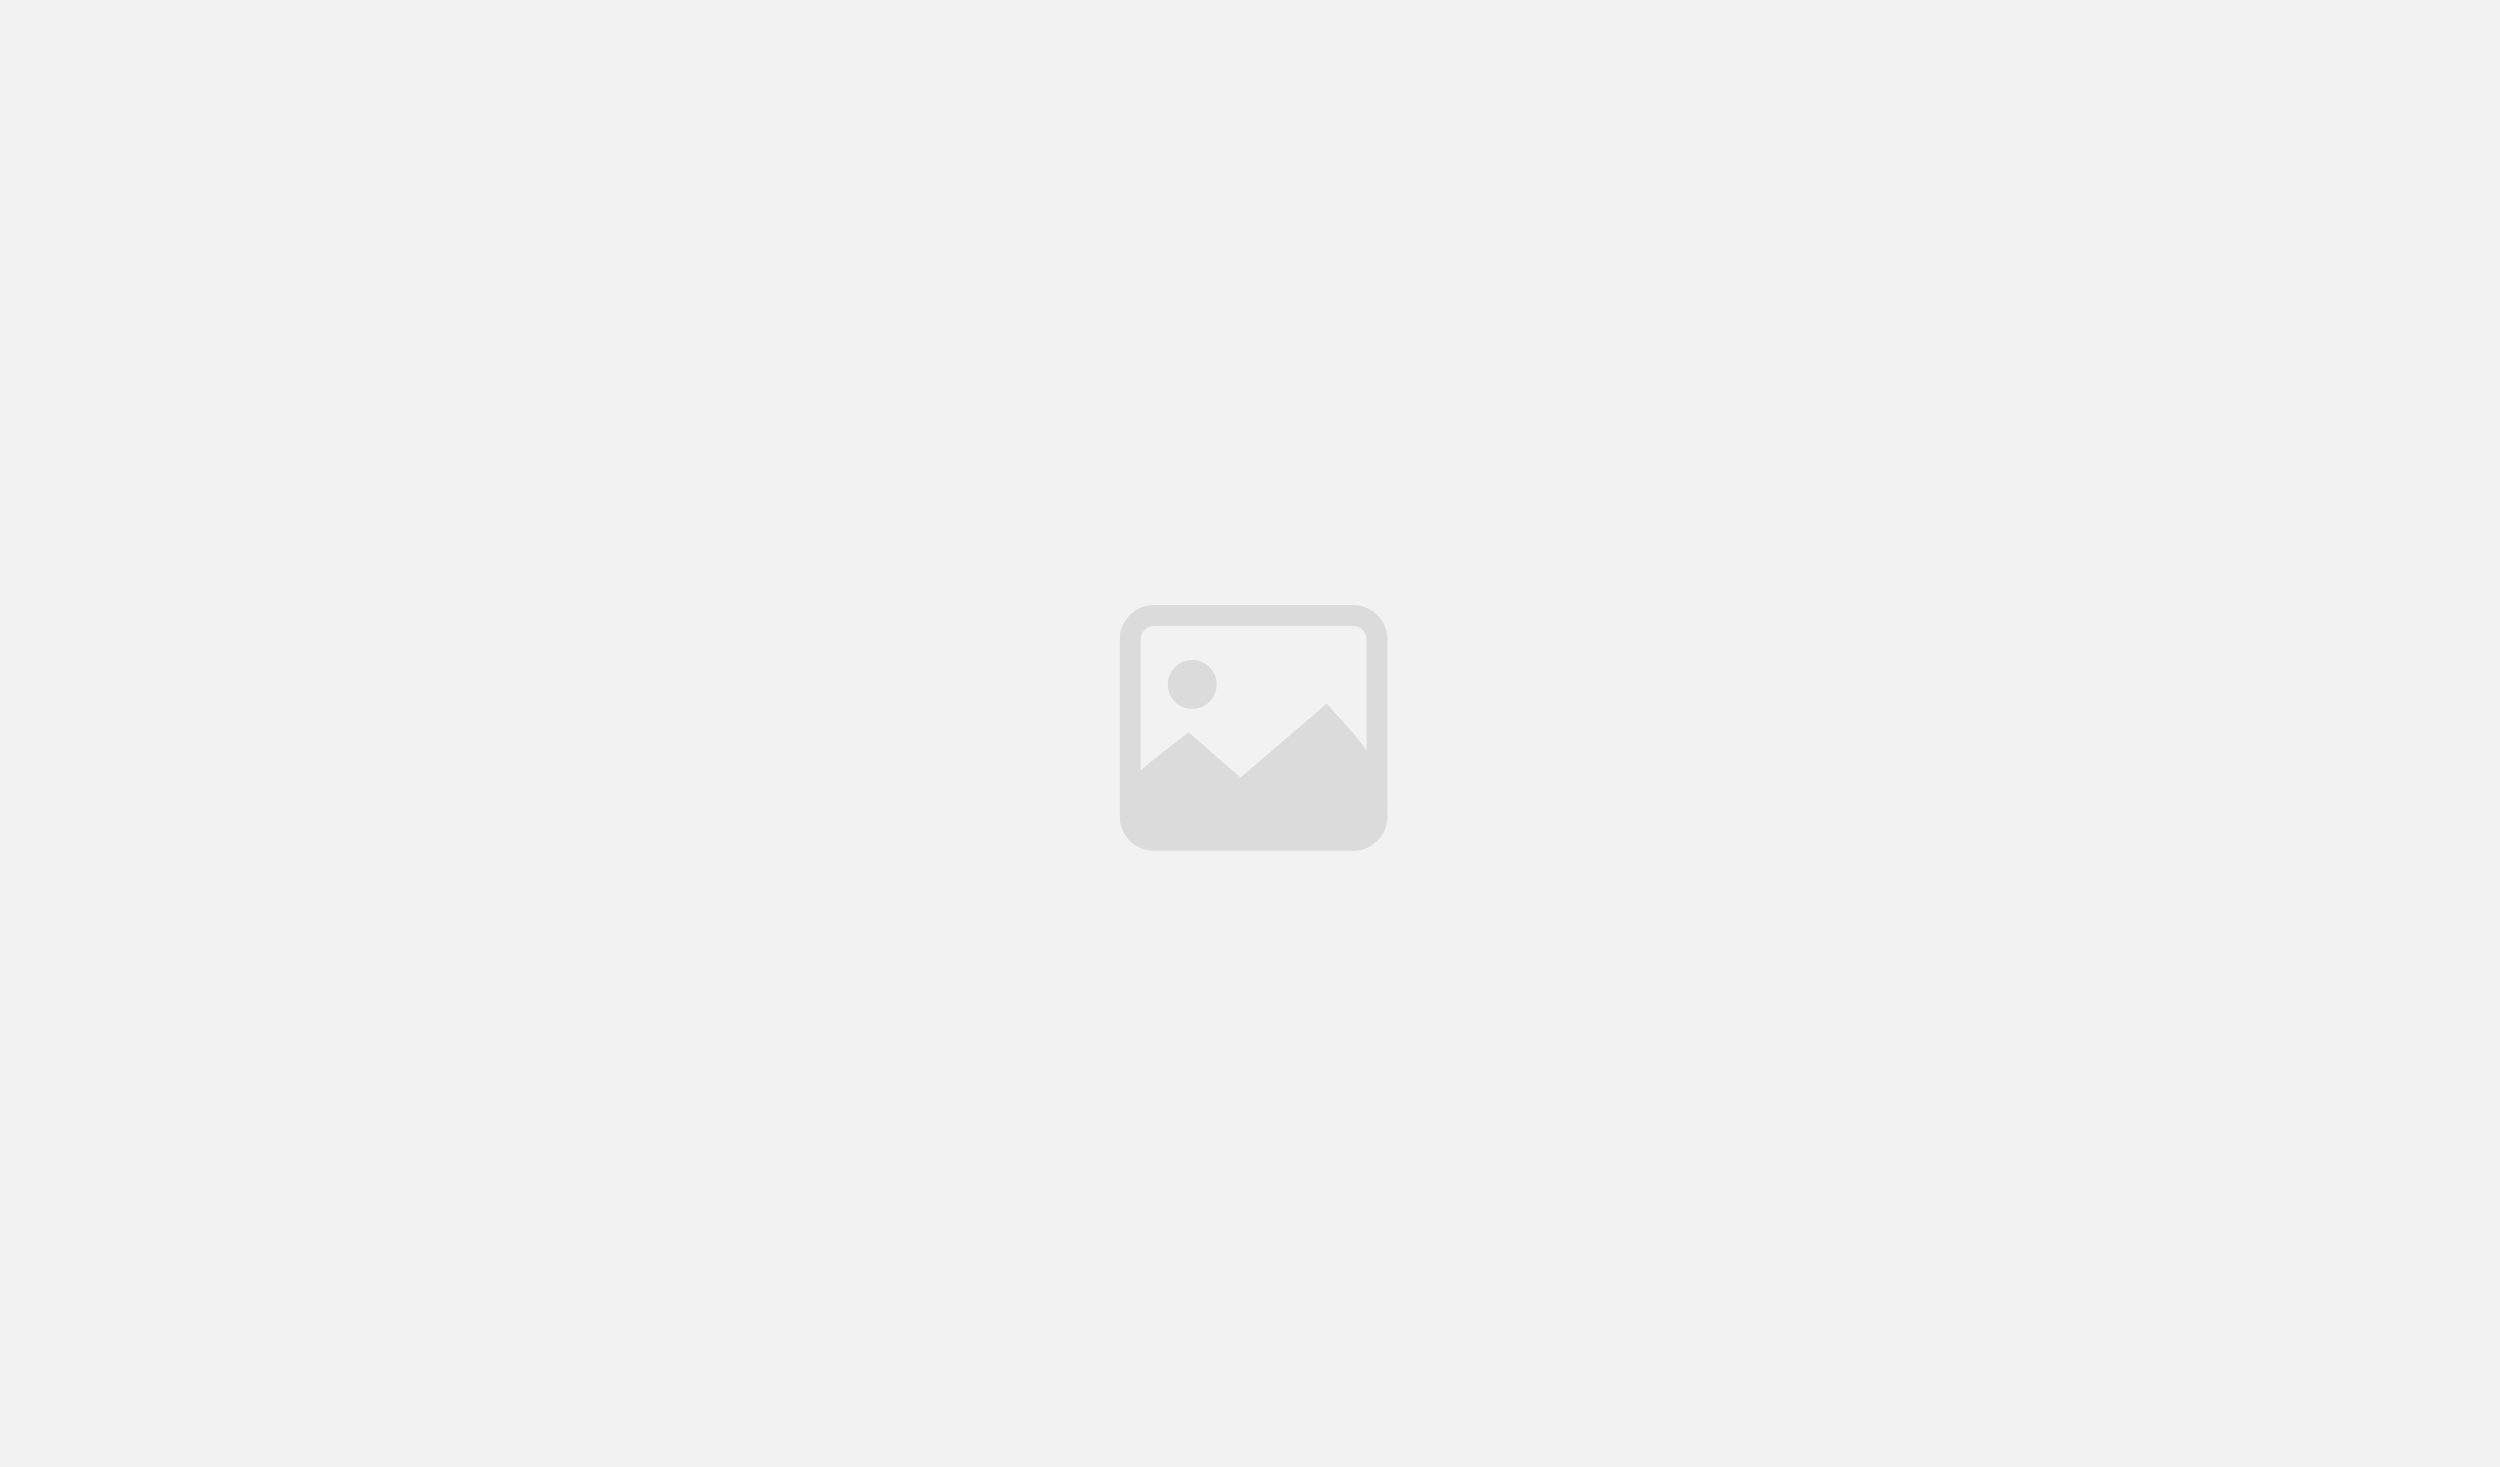
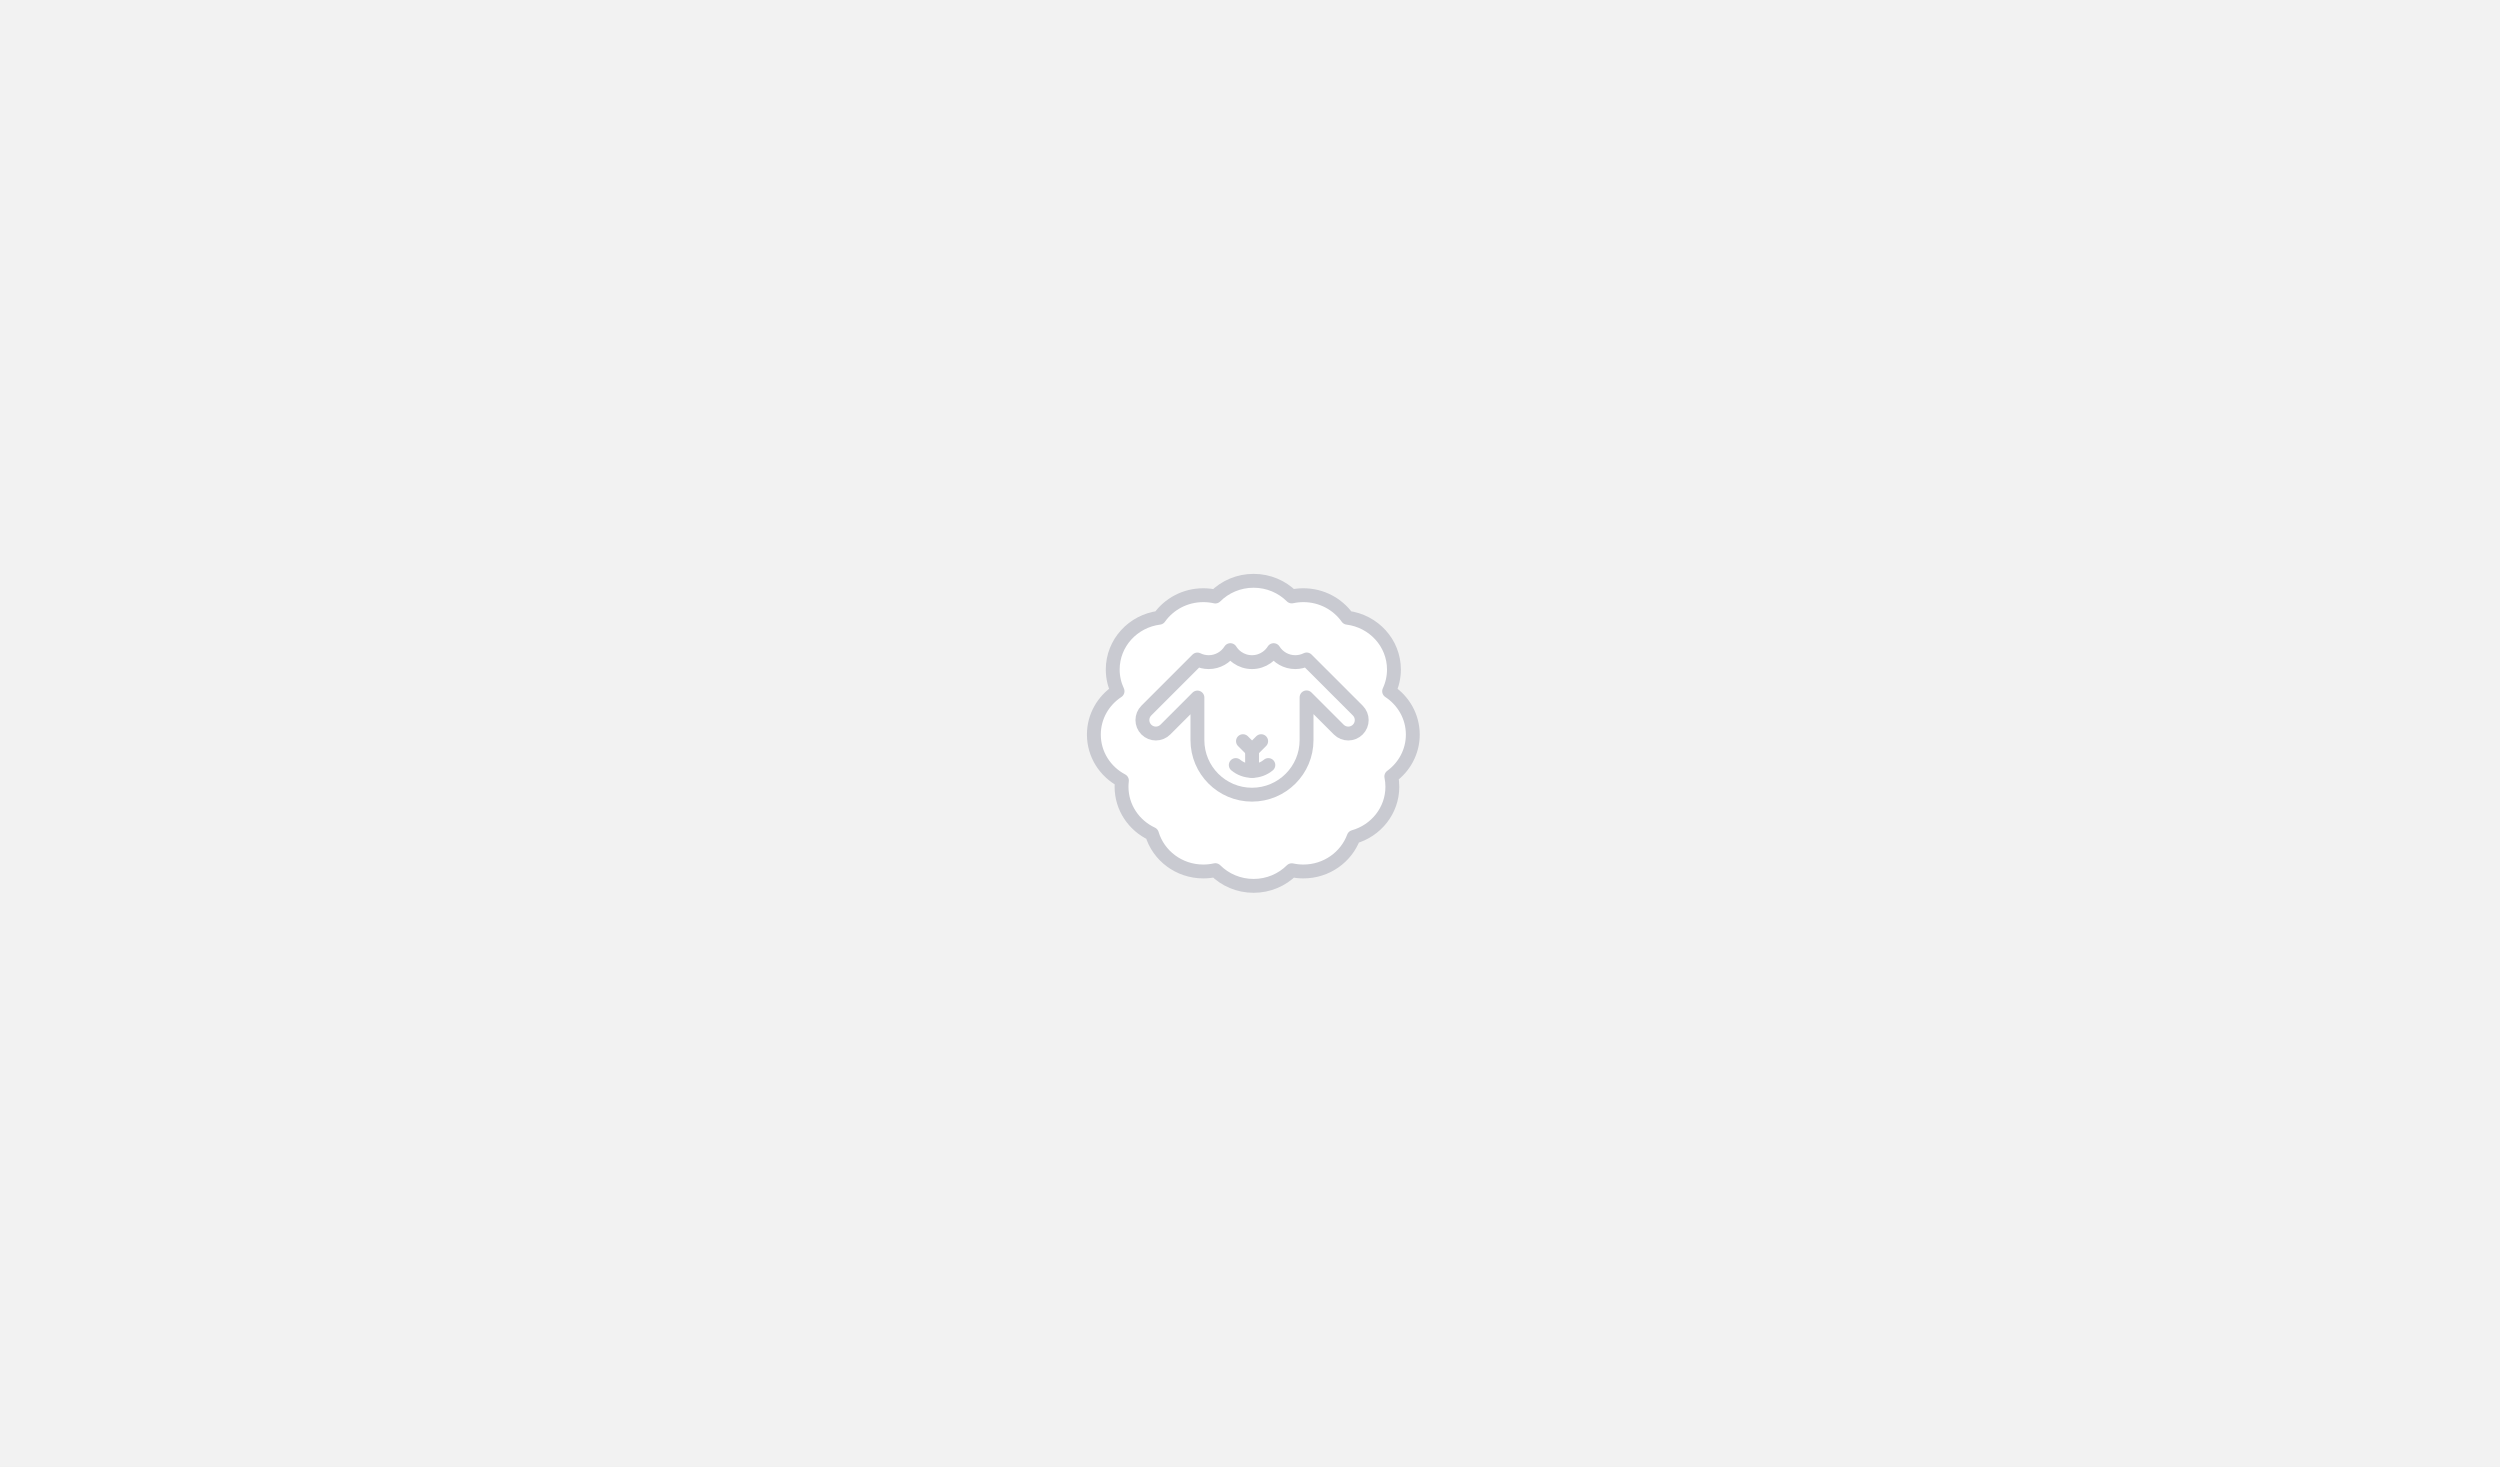
- <svg xmlns="http://www.w3.org/2000/svg" xmlns:xlink="http://www.w3.org/1999/xlink" width="375px" height="220px" viewBox="0 0 375 220" version="1.1">
-   <defs>
-     <polygon id="path-1" points="0 3.97372742e-05 40.214 3.97372742e-05 40.214 36.882 0 36.882" />
-   </defs>
-   <g id="背景+icon" stroke="none" stroke-width="1" fill="none" fill-rule="evenodd">
-     <g>
-       <rect id="矩形备份-3" fill="#F2F2F2" x="0" y="0" width="375" height="220" />
-       <g id="图片" transform="translate(166, 88)">
-         <g transform="translate(22, 21.54167) scale(-1, 1) translate(-22, -21.54167) translate(1.833333, 2.75)">
-           <mask id="mask-2" fill="white">
-             <use xlink:href="#path-1" />
-           </mask>
-           <g id="Clip-2" />
-           <path d="M5.216,3.145 L35.048,3.145 C36.158,3.145 37.069,4.053 37.069,5.169 L37.069,24.796 C34.733,22.819 32.327,20.925 29.856,19.119 L22.091,25.878 L9.173,14.819 C5.682,18.557 3.686,20.927 3.184,21.929 L3.184,5.172 C3.187,4.052 4.097,3.146 5.216,3.148 L5.216,3.145 Z M35.048,3.97372742e-05 L5.216,3.97372742e-05 C2.364,3.97372742e-05 0.05,2.313 0.05,5.166 L0.05,29.604 C-0.017,29.862 -0.017,30.133 0.05,30.391 L0.05,31.716 C0.05,34.569 2.364,36.882 5.216,36.882 L35.048,36.882 C37.9,36.882 40.214,34.569 40.214,31.716 L40.214,5.172 C40.214,2.316 37.9,0.003 35.048,0.003 L35.048,3.97372742e-05 Z" id="Fill-1" fill="#DBDBDB" mask="url(#mask-2)" />
-           <circle id="椭圆形" fill="#DBDBDB" mask="url(#mask-2)" cx="29.333" cy="11.917" r="3.667" />
+ <svg xmlns="http://www.w3.org/2000/svg" width="375px" height="220px" viewBox="0 0 375 220" version="1.1">
+   <g id="热门景点" stroke="none" stroke-width="1" fill="none" fill-rule="evenodd">
+     <g id="图片加载logo包含" transform="translate(0, -88)">
+       <g id="编组-4" transform="translate(0, 88)">
+         <rect id="矩形" fill="#F2F2F2" x="0" y="0" width="375" height="220" />
+         <g id="logo" transform="translate(162, 84)">
+           <rect id="矩形" x="0" y="0" width="52" height="52" />
+           <path d="M46.696,32.467 C46.798,32.967 46.853,33.485 46.853,34.015 C46.853,37.589 44.403,40.603 41.055,41.544 C39.941,44.562 36.981,46.721 33.505,46.721 C32.906,46.721 32.322,46.656 31.761,46.534 C30.306,47.983 28.28,48.88 26.038,48.88 C23.789,48.88 21.756,47.976 20.301,46.521 C19.72,46.652 19.115,46.721 18.495,46.721 C14.844,46.721 11.764,44.341 10.792,41.084 C8.094,39.823 6.231,37.132 6.231,34.015 C6.231,33.699 6.25,33.387 6.288,33.081 C3.782,31.757 2.08,29.167 2.08,26.188 C2.08,23.478 3.49,21.089 5.632,19.682 C5.168,18.691 4.909,17.589 4.909,16.428 C4.909,12.444 7.954,9.156 11.894,8.66 C13.342,6.617 15.758,5.279 18.495,5.279 C19.115,5.279 19.72,5.348 20.301,5.479 C21.756,4.024 23.789,3.12 26.038,3.12 C28.28,3.12 30.306,4.017 31.761,5.466 C32.322,5.344 32.906,5.279 33.505,5.279 C36.242,5.279 38.658,6.617 40.106,8.66 C44.046,9.156 47.091,12.444 47.091,16.428 C47.091,17.589 46.832,18.691 46.368,19.682 C48.51,21.089 49.92,23.478 49.92,26.188 C49.92,28.758 48.652,31.038 46.696,32.467 Z" id="Stroke-1" stroke="#C9CAD1" stroke-width="2.08" fill="#FFFFFF" stroke-linecap="round" stroke-linejoin="round" />
+           <path d="M41.667,25.438 C41.272,25.832 40.757,26.03 40.24,26.03 C39.724,26.03 39.207,25.832 38.814,25.438 L33.983,20.607 L33.983,27.017 C33.983,29.277 33.067,31.323 31.585,32.803 C30.105,34.285 28.059,35.201 25.798,35.201 C21.278,35.201 17.613,31.536 17.613,27.017 L17.613,20.629 L12.805,25.438 C12.411,25.832 11.894,26.03 11.378,26.03 C10.862,26.03 10.345,25.832 9.951,25.438 C9.163,24.65 9.163,23.372 9.951,22.585 L17.61,14.926 C17.611,14.927 17.612,14.927 17.613,14.928 C18.123,15.179 18.697,15.32 19.304,15.32 C20.673,15.32 21.875,14.601 22.552,13.52 C22.825,13.959 23.186,14.338 23.61,14.633 C24.229,15.067 24.984,15.32 25.798,15.32 C26.618,15.32 27.377,15.063 28,14.624 C28.417,14.33 28.773,13.956 29.046,13.521 C29.722,14.602 30.923,15.32 32.292,15.32 C32.899,15.32 33.474,15.179 33.983,14.928 L34.001,14.919 L41.667,22.585 C42.455,23.372 42.455,24.65 41.667,25.438 Z" id="Stroke-1" stroke="#C9CAD1" stroke-width="2.08" stroke-linecap="round" stroke-linejoin="round" />
+           <path d="M28.253,30.755 C27.591,31.306 26.739,31.637 25.81,31.637 C24.88,31.637 24.027,31.306 23.365,30.755" id="Stroke-3" stroke="#C9CAD1" stroke-width="2.08" stroke-linecap="round" stroke-linejoin="round" />
+           <line x1="25.811" y1="31.637" x2="25.811" y2="28.54" id="Stroke-5" stroke="#C9CAD1" stroke-width="2.08" stroke-linecap="round" stroke-linejoin="round" />
+           <polyline id="Stroke-7" stroke="#C9CAD1" stroke-width="2.08" stroke-linecap="round" stroke-linejoin="round" points="27.175 27.174 25.809 28.54 24.444 27.174" />
        </g>
      </g>
    </g>
  </g>
</svg>
